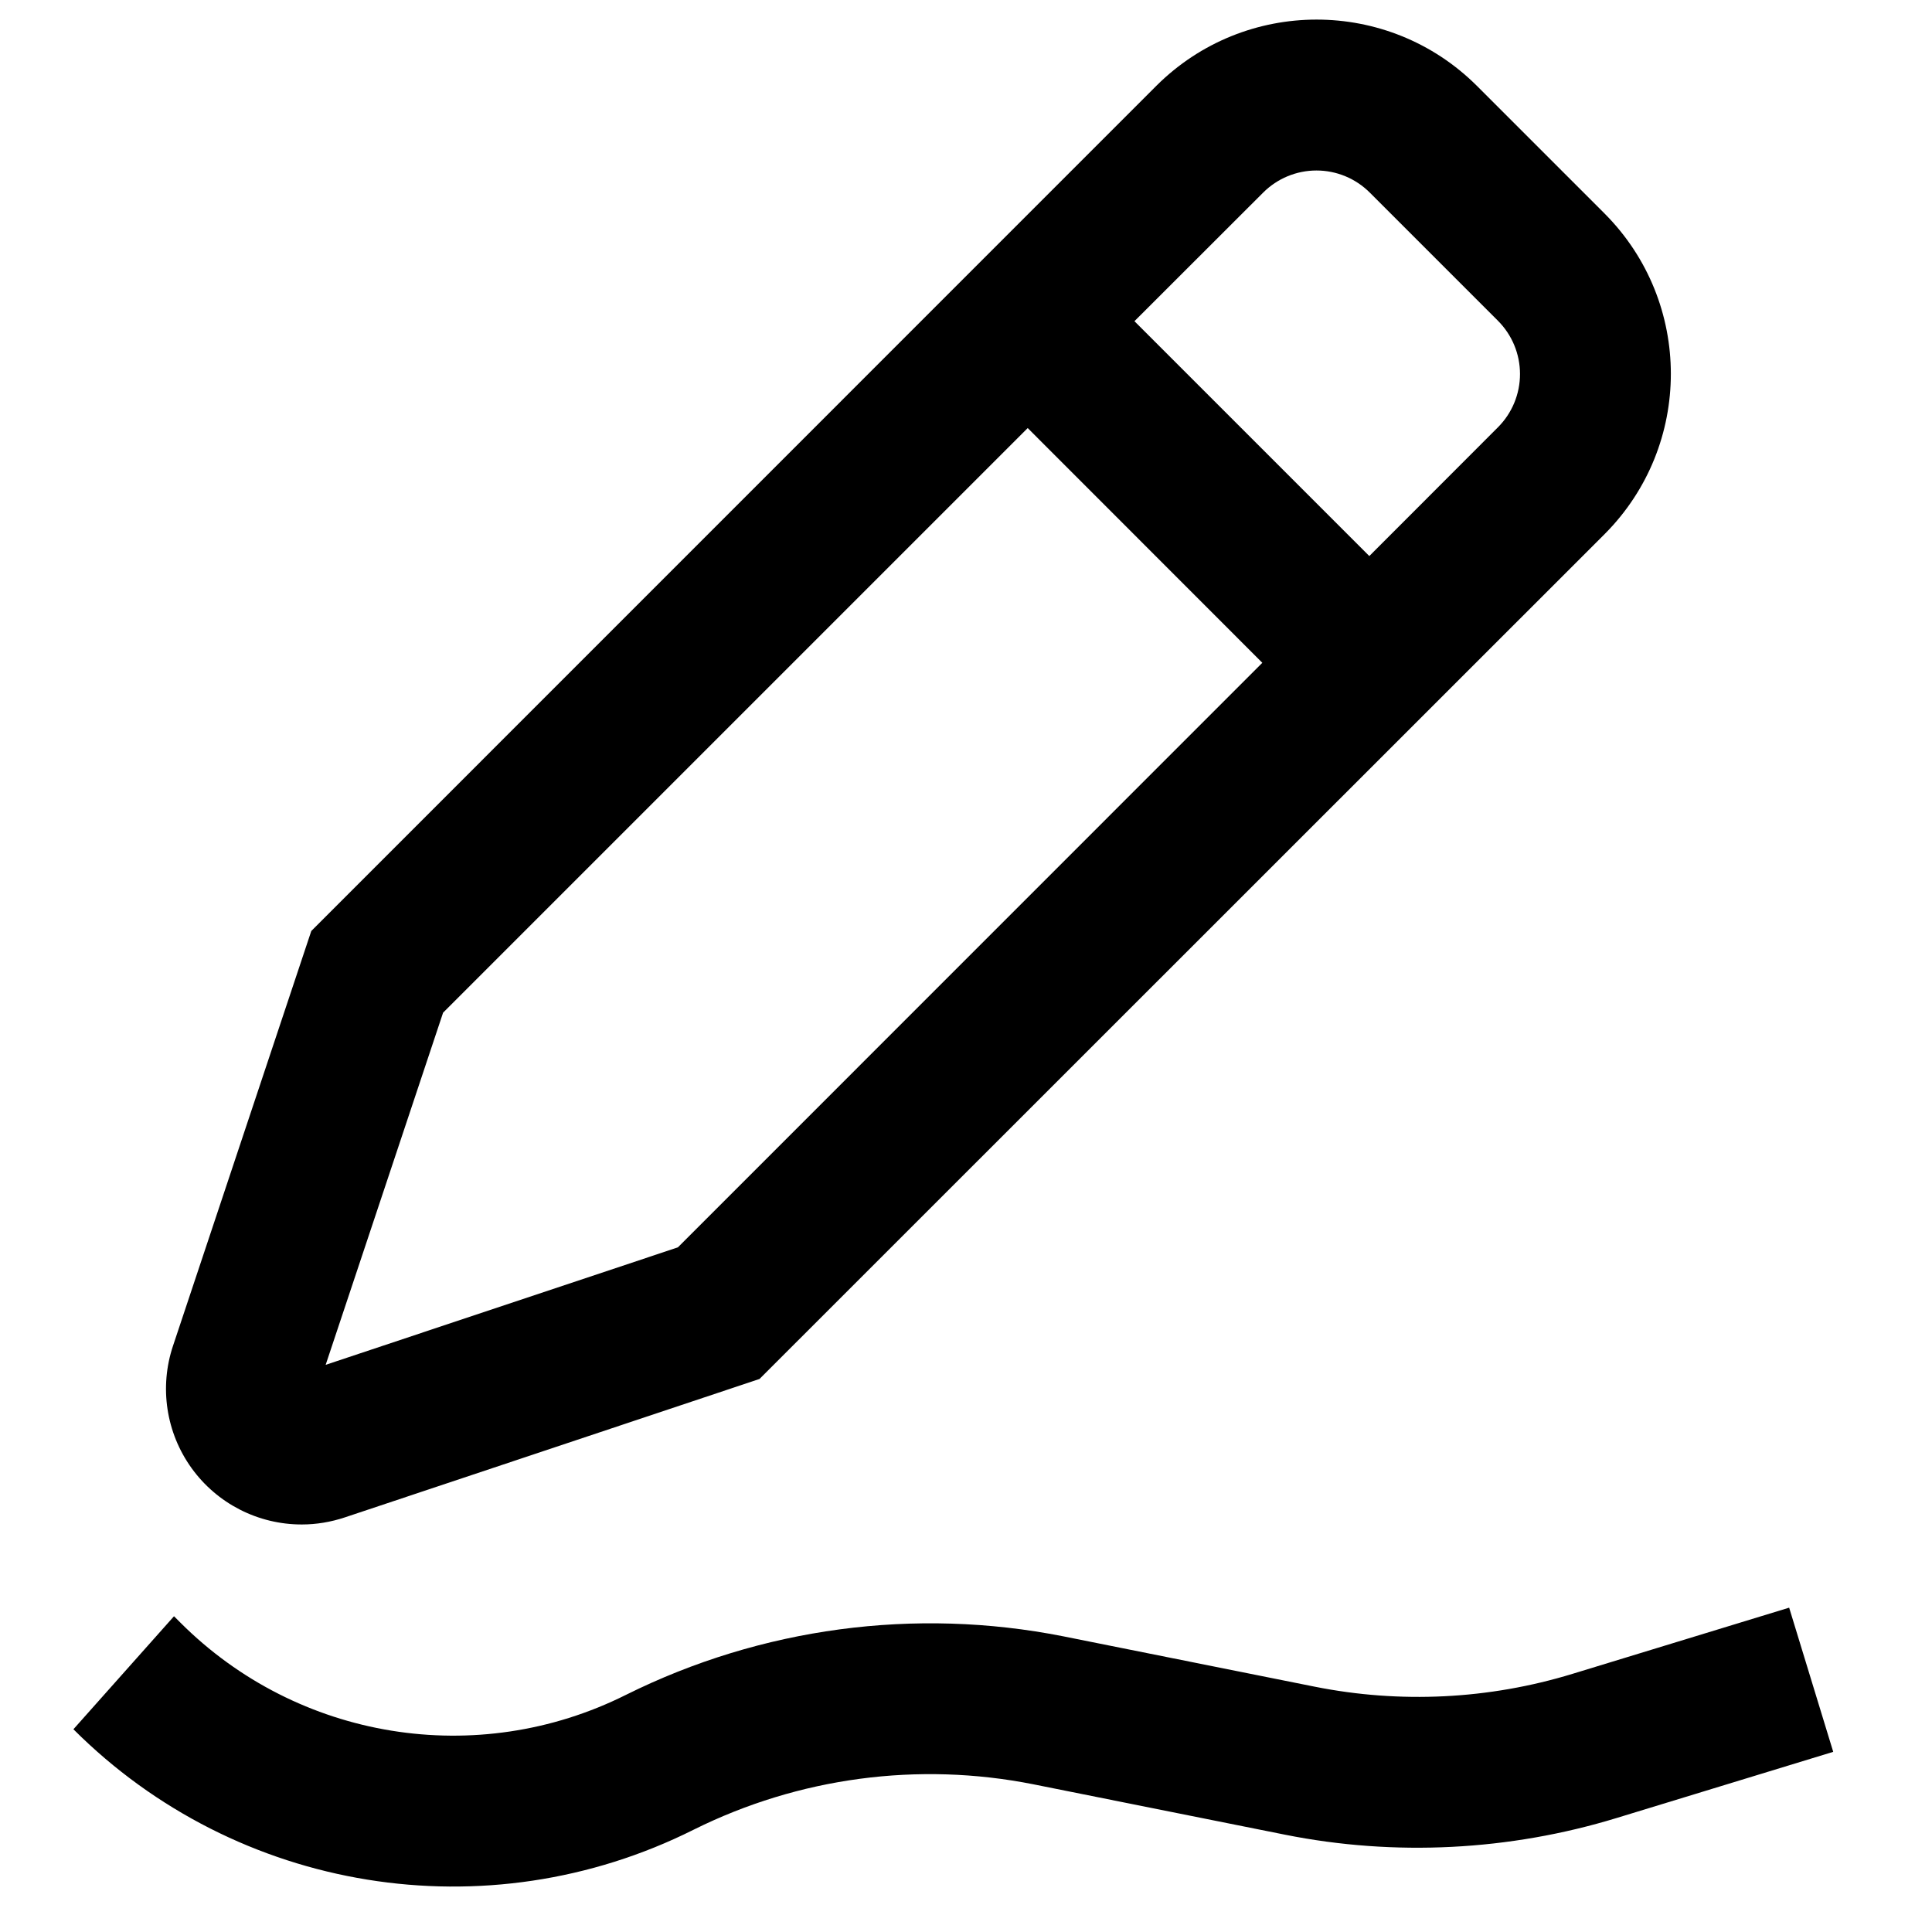
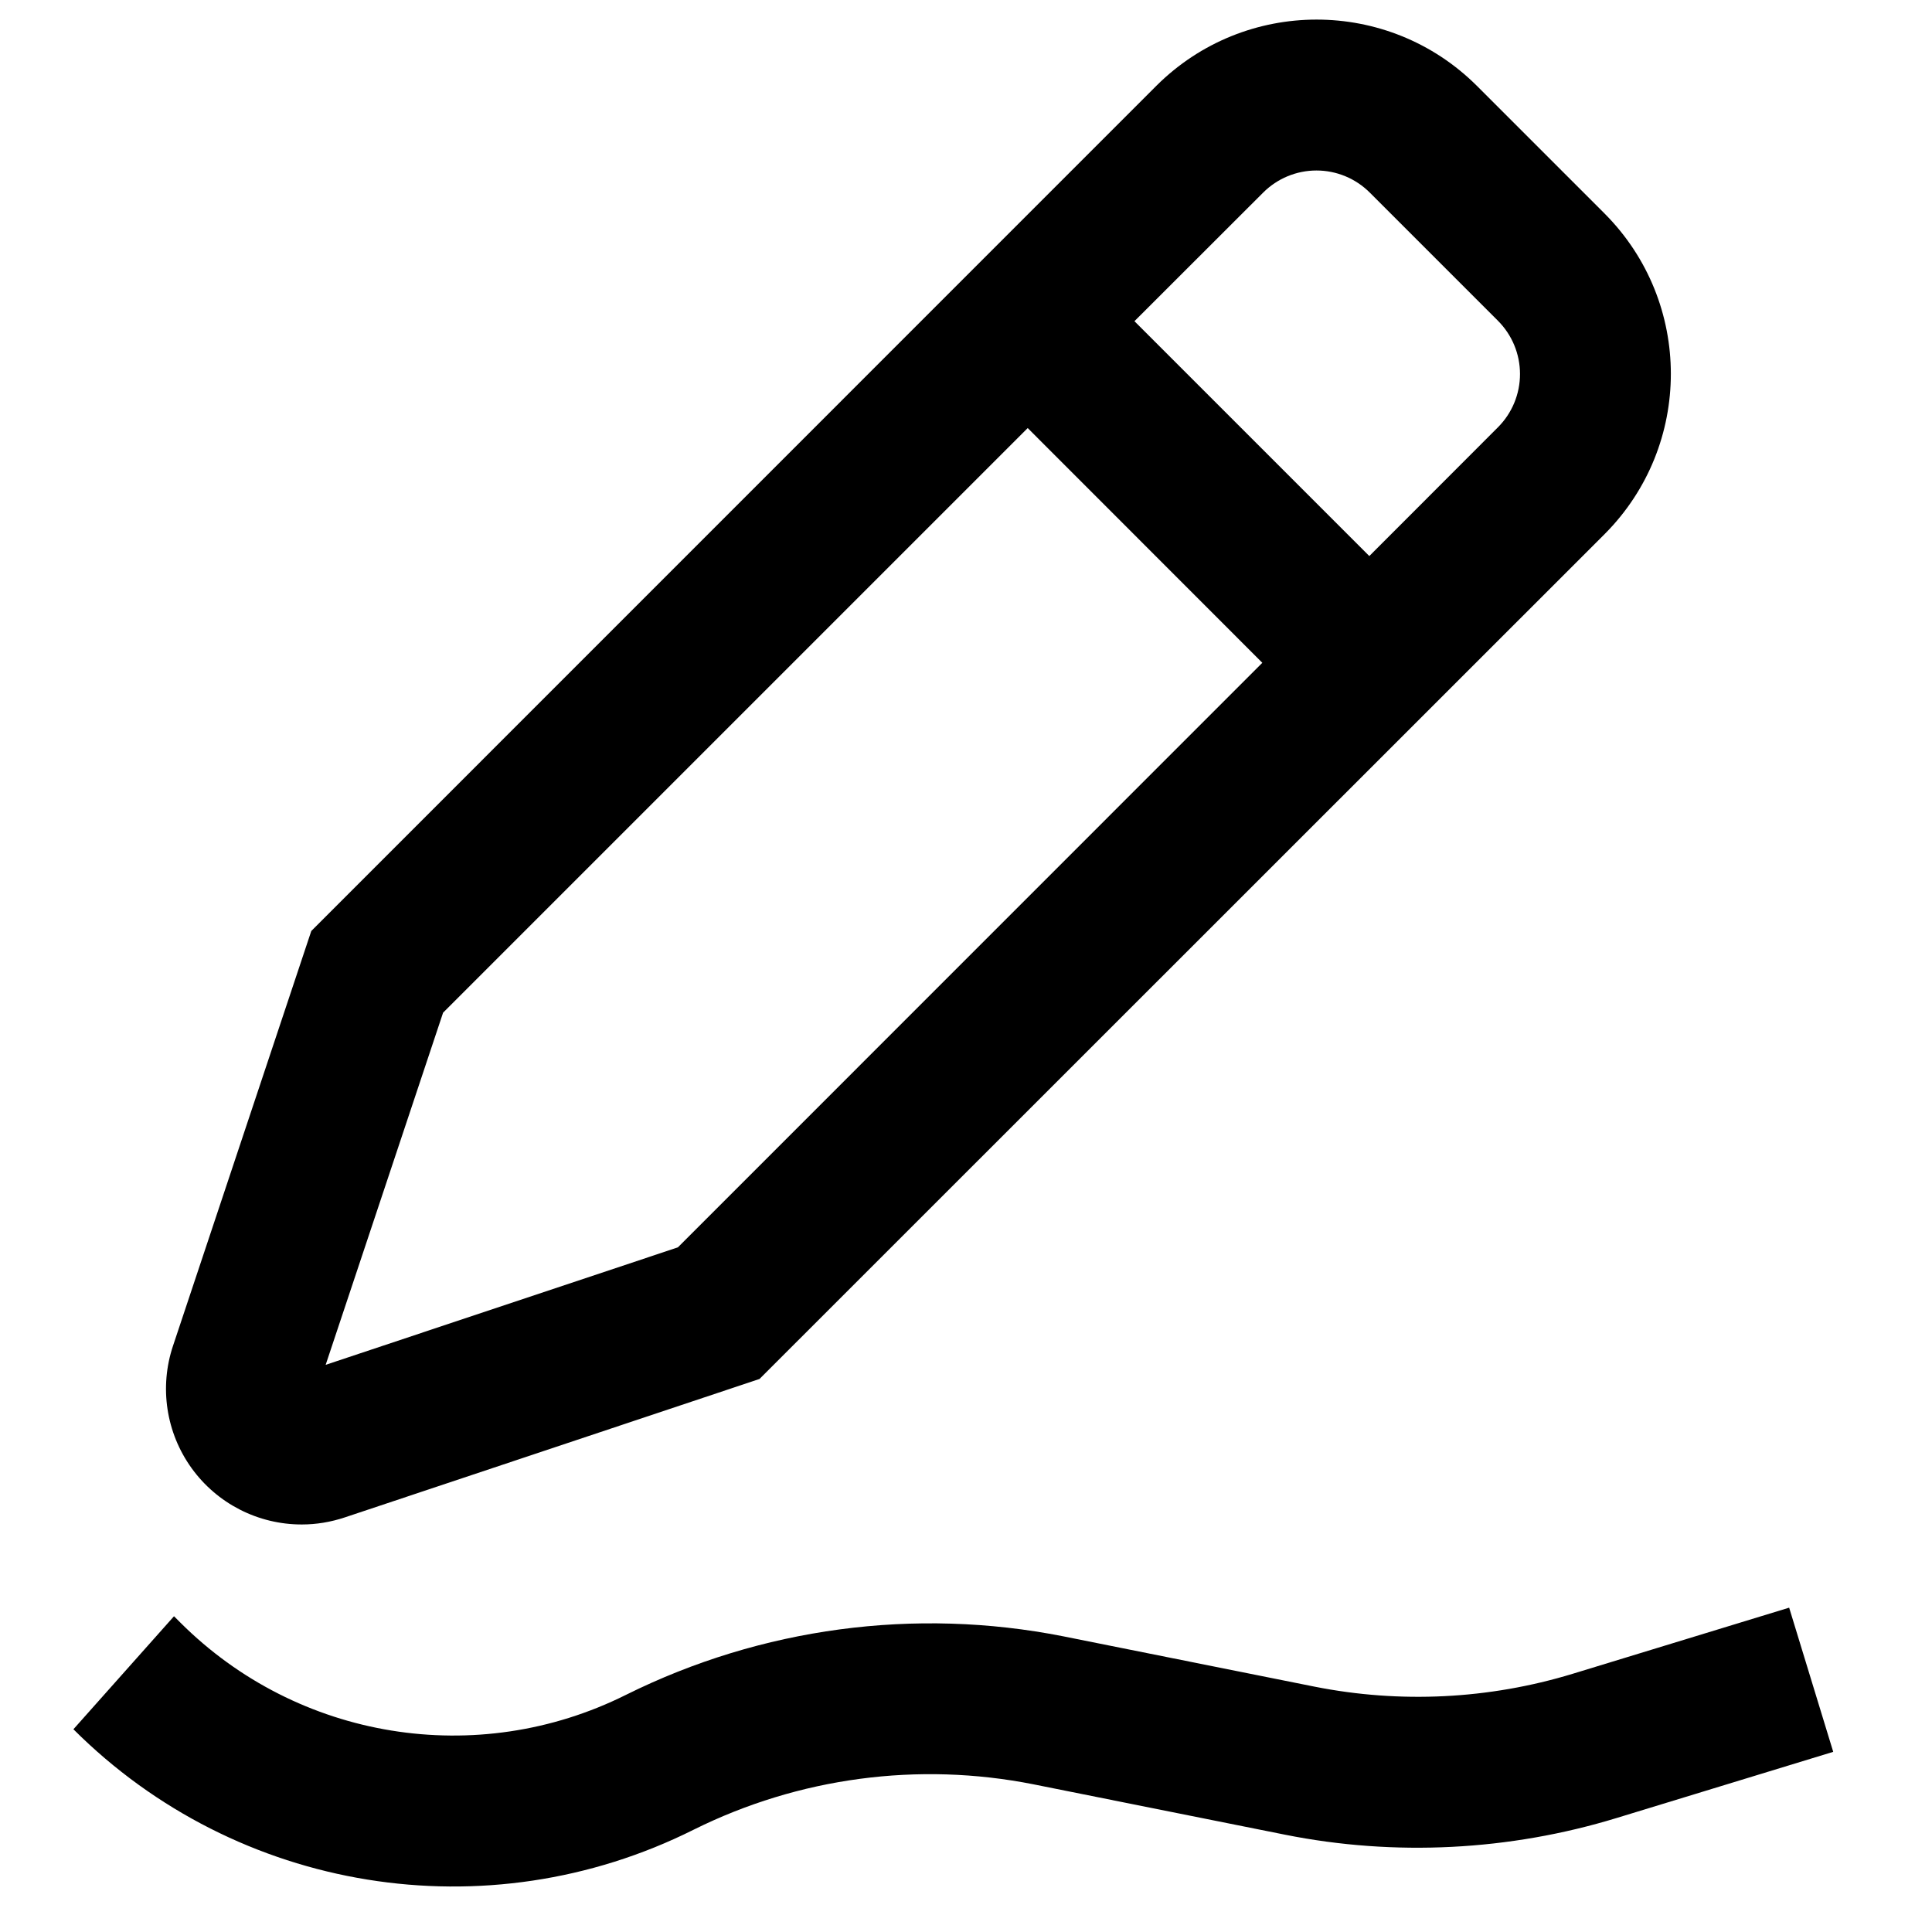
<svg xmlns="http://www.w3.org/2000/svg" width="16" height="16" fill="none">
-   <path fill="#000" d="M2.5 12.625c.12 0 .24-.02.357-.059L6.29 11.42l7-6.998a1.88 1.88 0 0 0 0-2.652L12.23.71a1.88 1.88 0 0 0-2.653 0l-6.999 7-1.145 3.435a1.123 1.123 0 0 0 1.066 1.48Zm7.961-11.03a.624.624 0 0 1 .883 0l1.061 1.061a.624.624 0 0 1 0 .883L11.34 4.605 9.395 2.66l1.066-1.065Zm-6.79 6.79 4.84-4.84 1.943 1.944-4.84 4.841-2.917.973.973-2.918Zm11.146 4.929-1.794.548a4.375 4.375 0 0 1-2.137.106l-2.082-.417a5.665 5.665 0 0 0-3.62.485 3.196 3.196 0 0 1-3.692-.6l-.051-.051-.833.936a4.448 4.448 0 0 0 5.136.832 4.394 4.394 0 0 1 2.815-.376l2.082.417c.91.182 1.86.133 2.747-.138l1.794-.548-.365-1.194Z" />
+   <path fill="#000" d="M2.5 12.625q.18 0 .357-.059L6.29 11.42l7-6.998a1.88 1.88 0 0 0 0-2.652L12.23.71a1.88 1.88 0 0 0-2.653 0l-6.999 7-1.145 3.435a1.123 1.123 0 0 0 1.066 1.48Zm7.961-11.03a.624.624 0 0 1 .883 0l1.061 1.061a.624.624 0 0 1 0 .883L11.34 4.605 9.395 2.66zm-6.79 6.79 4.84-4.84 1.943 1.944-4.84 4.841-2.917.973.973-2.918Zm11.146 4.929-1.794.548a4.4 4.4 0 0 1-2.137.106l-2.082-.417a5.67 5.67 0 0 0-3.62.485 3.2 3.2 0 0 1-3.692-.6l-.051-.051-.833.936a4.45 4.45 0 0 0 5.136.832 4.4 4.4 0 0 1 2.815-.376l2.082.417c.91.182 1.86.133 2.747-.138l1.794-.548z" />
</svg>
